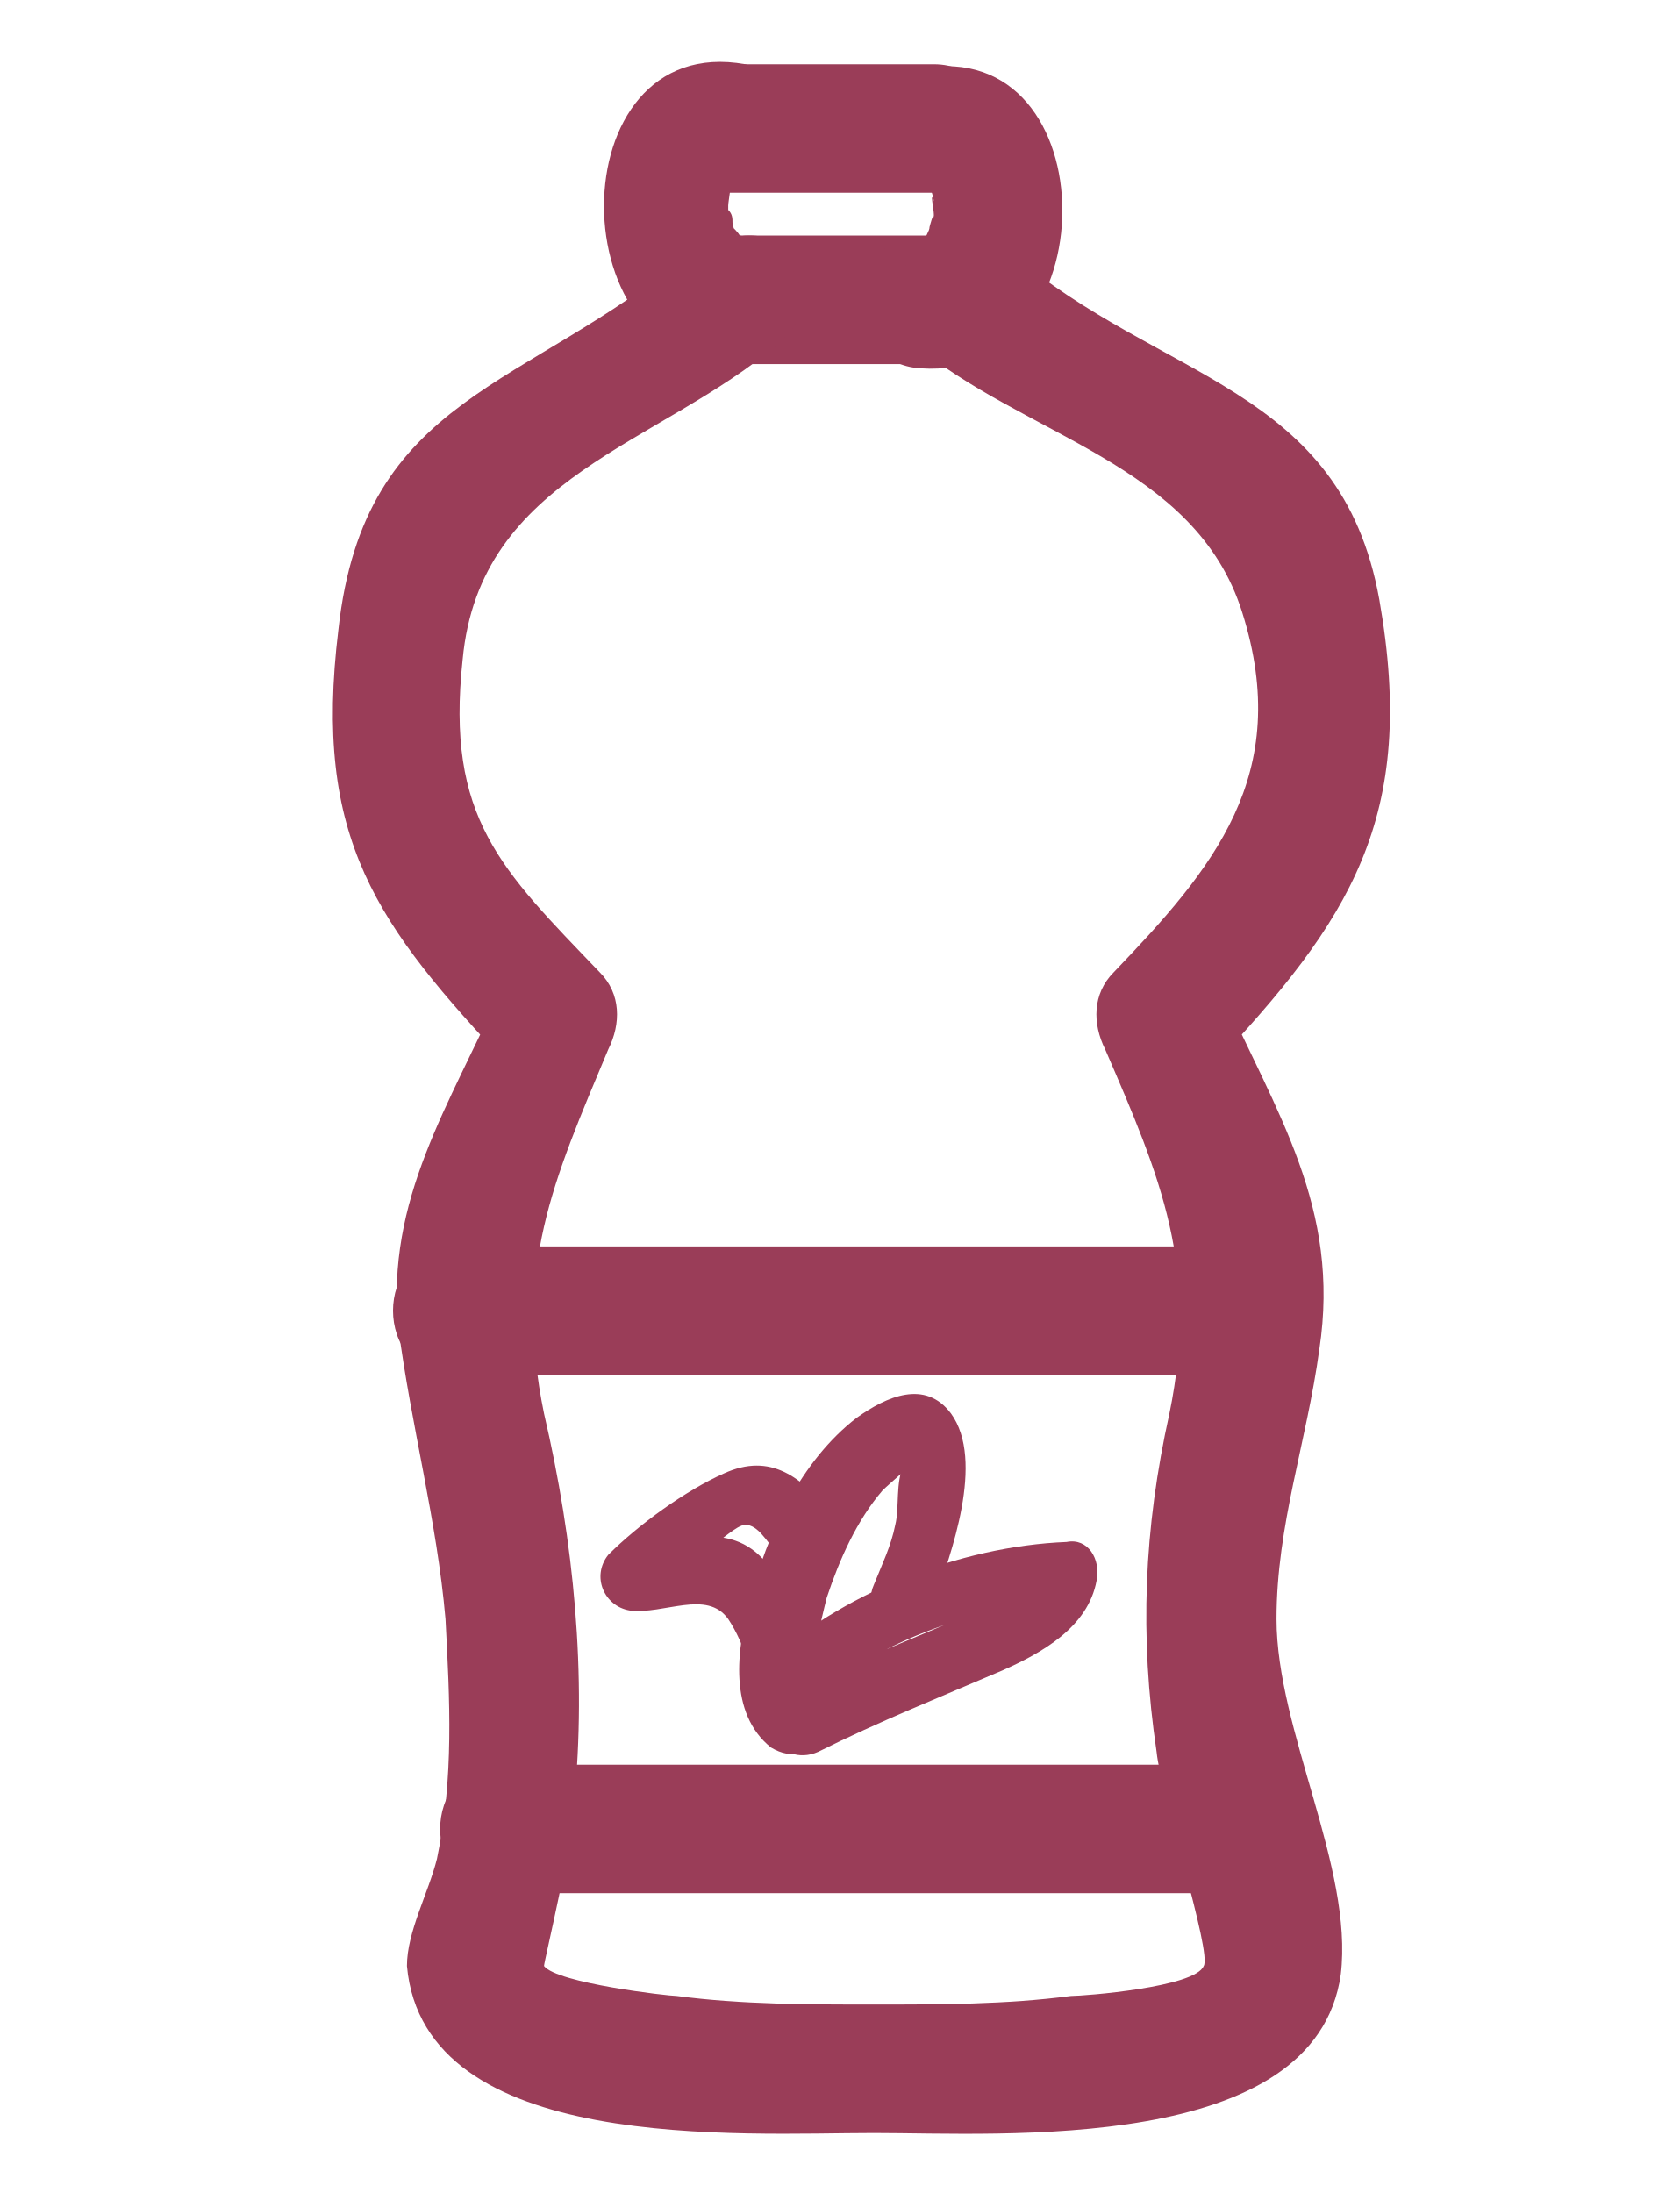
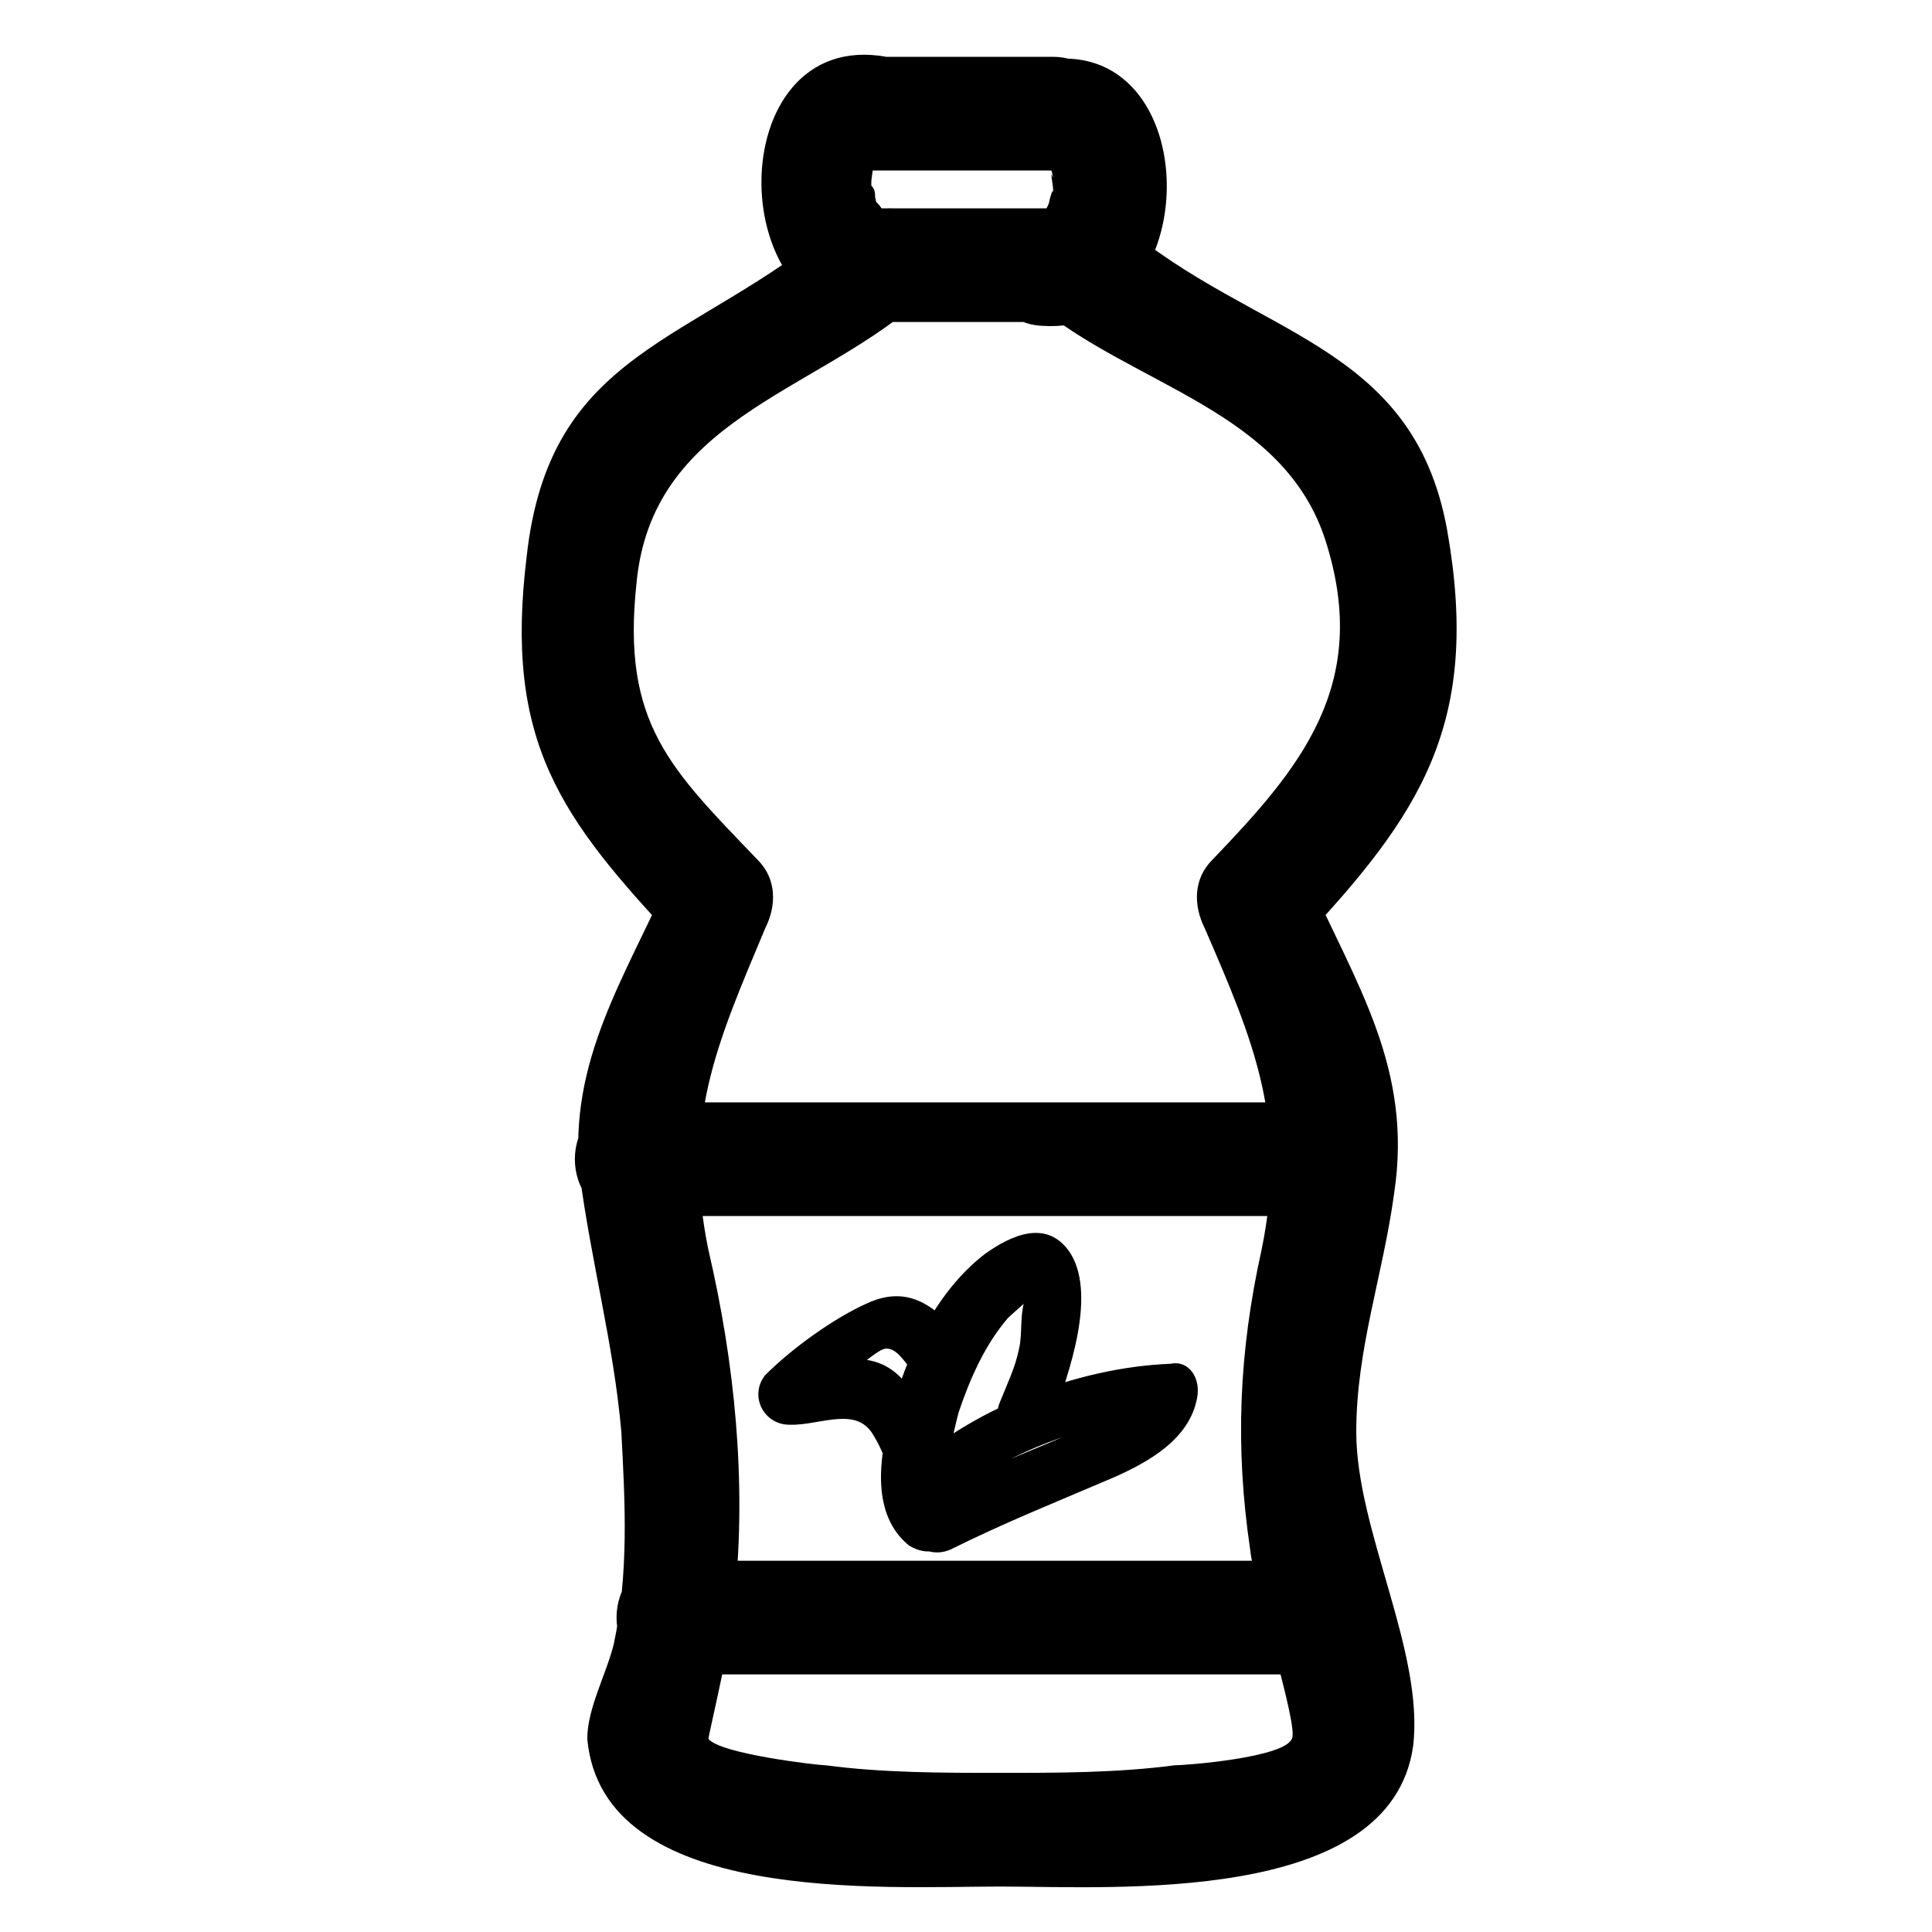
- <svg xmlns="http://www.w3.org/2000/svg" version="1.1" id="Layer_1" x="0px" y="0px" viewBox="-252.3 371.8 39.2 51.2" style="enable-background:new -252.3 371.8 39.2 51.2;" xml:space="preserve">
-   <style type="text/css">
- 	.st0{fill:#9A3D58;}
- </style>
-   <g>
-     <g>
-       <path class="st0" d="M-235.3,376.3c1.6,0,3.2,0,4.8,0c1.9,0,1.9-3,0-3c-1.6,0-3.2,0-4.8,0C-237.2,373.3-237.2,376.3-235.3,376.3    L-235.3,376.3z" />
-     </g>
-   </g>
-   <g>
-     <g>
-       <path class="st0" d="M-235.3,380.3c1.6,0,3.2,0,4.8,0c1.9,0,1.9-3,0-3c-1.6,0-3.2,0-4.8,0C-237.2,377.3-237.2,380.3-235.3,380.3    L-235.3,380.3z" />
-     </g>
-   </g>
-   <g>
-     <g>
-       <path class="st0" d="M-235.3,380.3c1.9,0,1.9-3,0-3C-237.2,377.3-237.2,380.3-235.3,380.3L-235.3,380.3z" />
-     </g>
-   </g>
-   <g>
-     <g>
-       <path class="st0" d="M-230.1,376.2c-0.1,0-0.4,0-0.3,0c0.1,0-0.2-0.1-0.2-0.1c-0.1-0.1,0,0.1-0.1-0.1c0,0.1,0.1,0.1,0.1,0.2    c-0.1-0.4,0.1,0.2,0.1,0.3c-0.1-0.3,0,0.2,0,0.3c0,0,0,0.3,0,0.1c0-0.2-0.1,0.2-0.1,0.2c0,0.1,0,0.1,0,0c0,0.1-0.1,0.2-0.1,0.3    c0,0,0.1,0,0,0c0.2,0,0.1,0,0,0c0.3,0-0.1,0-0.1,0c-1.9-0.1-1.9,2.9,0,3c4.4,0.3,4.4-7.8,0-7c-0.8,0.1-1.2,1.1-1,1.8    C-231.7,376-230.9,376.4-230.1,376.2L-230.1,376.2z" />
-     </g>
-   </g>
-   <g>
-     <g>
-       <path class="st0" d="M-234.9,373.3c-4.4-0.8-4.4,7.3,0,7c1.9-0.1,1.9-3.1,0-3c-0.1,0-0.4,0.1-0.2,0c0.1-0.1-0.1,0,0,0    c0.1,0,0.1,0,0,0c0,0,0.1,0.1,0.1,0.1c-0.1,0-0.1-0.2,0,0c0-0.1-0.1-0.2-0.2-0.3c-0.1-0.2,0.1,0.3,0-0.1c0-0.1,0-0.2-0.1-0.3    c0,0.2,0,0.1,0-0.1c0-0.1,0.1-0.6,0-0.3c0-0.1,0-0.2,0.1-0.2c0,0,0.1-0.4,0-0.2c-0.1,0.2,0-0.1,0.1-0.1c0,0-0.2,0.1,0,0    c-0.3,0.2-0.2,0.2-0.6,0.2c0.8,0.1,1.6-0.2,1.8-1C-233.6,374.5-234.1,373.5-234.9,373.3L-234.9,373.3z" />
-     </g>
-   </g>
-   <g>
-     <g>
-       <path class="st0" d="M-231,379.8c2.6,2.2,6.6,2.8,7.7,6.3c1.2,3.8-0.7,6-3,8.4c-0.5,0.5-0.5,1.2-0.2,1.8c1.3,3,2.2,5.1,1.5,8.5    c-0.6,2.7-0.7,5.2-0.3,7.9c0.1,1,1.3,4.7,1.1,5c-0.2,0.5-2.8,0.7-3.1,0.7c-1.5,0.2-3.1,0.2-4.6,0.2c-1.5,0-3.1,0-4.6-0.2    c-0.2,0-2.8-0.3-3.1-0.7c0-0.1,0.7-3,0.7-3.8c0.3-3,0-6.1-0.7-9.1c-0.7-3.4,0.2-5.4,1.5-8.5c0.3-0.6,0.3-1.3-0.2-1.8    c-2.3-2.4-3.6-3.6-3.2-7.3c0.4-4.3,4.6-5,7.4-7.4c1.5-1.3-0.7-3.4-2.1-2.1c-3.8,3.2-7.6,3.3-8.2,8.8c-0.6,4.9,0.9,6.9,4,10.2    c-0.1-0.6-0.2-1.2-0.2-1.8c-1.2,2.7-2.7,4.9-2.4,7.9c0.3,2.3,0.9,4.5,1.1,6.8c0.1,1.9,0.2,3.7-0.2,5.6c-0.2,0.8-0.7,1.7-0.7,2.5    c0.4,4.4,7.8,3.9,10.9,3.9c3,0,10.3,0.5,10.9-3.7c0.3-2.5-1.5-5.7-1.5-8.3c0-2.2,0.7-4.1,1-6.3c0.5-3.3-1-5.5-2.3-8.4    c-0.1,0.6-0.2,1.2-0.2,1.8c3.2-3.4,4.8-5.8,3.9-10.9c-0.9-5-5.1-5.1-8.6-8.1C-230.3,376.5-232.5,378.6-231,379.8L-231,379.8z" />
-     </g>
-   </g>
-   <g>
-     <g>
-       <path class="st0" d="M-241.7,403.9c6.2,0,12.4,0,18.6,0c1.9,0,1.9-3,0-3c-6.2,0-12.4,0-18.6,0    C-243.6,400.9-243.6,403.9-241.7,403.9L-241.7,403.9z" />
-     </g>
-   </g>
-   <g>
-     <g>
-       <path class="st0" d="M-240.6,416c5.6,0,11.3,0,16.9,0c1.9,0,1.9-3,0-3c-5.6,0-11.3,0-16.9,0C-242.5,413-242.5,416-240.6,416    L-240.6,416z" />
-     </g>
-   </g>
-   <g>
-     <g>
-       <path class="st0" d="M-233.3,411.3c-0.2-0.2,0.2-1.8,0.3-2.2c0.3-0.9,0.7-1.8,1.3-2.5c0.2-0.2,0.6-0.5,0.7-0.7    c0.3-0.1,0.3-0.1,0-0.2c-0.2-0.1-0.3,0-0.2,0.3c-0.2,0.4-0.1,1-0.2,1.4c-0.1,0.5-0.3,0.9-0.5,1.4c-0.4,0.9,1.1,1.3,1.4,0.4    c0.4-1.1,1.2-3.3,0.4-4.4c-0.6-0.8-1.5-0.4-2.2,0.1c-1.3,1-2.1,2.7-2.5,4.3c-0.3,1.1-0.5,2.6,0.5,3.4    C-233.3,413.2-232.6,411.9-233.3,411.3L-233.3,411.3z" />
-     </g>
-   </g>
-   <g>
-     <g>
-       <path class="st0" d="M-233.5,411.6c1.5-1.4,3.9-2.3,6-2.4c-0.2-0.3-0.5-0.6-0.7-0.9c-0.2,0.8-1.5,1.2-2.2,1.5    c-1.2,0.5-2.4,1-3.6,1.6c-0.9,0.5-0.1,1.7,0.8,1.3c1.4-0.7,2.9-1.3,4.3-1.9c0.9-0.4,2-1,2.2-2.1c0.1-0.5-0.2-1-0.7-0.9    c-2.5,0.1-5.3,1.2-7.1,2.9C-235.3,411.2-234.2,412.3-233.5,411.6L-233.5,411.6z" />
-     </g>
-   </g>
-   <g>
-     <g>
-       <path class="st0" d="M-232.9,407.1c-0.7-0.8-1.4-1.4-2.5-0.9c-0.9,0.4-2,1.2-2.7,1.9c-0.4,0.5-0.1,1.2,0.5,1.3    c0.8,0.1,1.8-0.5,2.3,0.2c0.4,0.6,0.6,1.4,0.7,2c0.2,0.9,1.7,0.5,1.4-0.4c-0.3-1-0.5-2.1-1.2-2.9c-0.9-1.1-2.1-0.4-3.3-0.5    c0.2,0.4,0.4,0.9,0.5,1.3c0.4-0.5,1-0.8,1.5-1.2c0.2-0.1,0.6-0.5,0.8-0.5c0.3,0,0.5,0.4,0.7,0.6    C-233.3,408.9-232.3,407.8-232.9,407.1L-232.9,407.1z" />
-     </g>
-   </g>
+ <svg xmlns="http://www.w3.org/2000/svg" version="1.1" width="72" height="72" viewBox="0 0 72 72">
+   <path d="M32.471 6.353c2.259 0 4.518 0 6.776 0 2.682 0 2.682-4.235 0-4.235-2.259 0-4.518 0-6.776 0-2.682 0-2.682 4.235 0 4.235v0zM32.471 12c2.259 0 4.518 0 6.776 0 2.682 0 2.682-4.235 0-4.235-2.259 0-4.518 0-6.776 0-2.682 0-2.682 4.235 0 4.235v0zM32.471 12c2.682 0 2.682-4.235 0-4.235s-2.682 4.235 0 4.235v0zM39.812 6.212c-0.141 0-0.565 0-0.424 0s-0.282-0.141-0.282-0.141c-0.141-0.141 0 0.141-0.141-0.141 0 0.141 0.141 0.141 0.141 0.282-0.141-0.565 0.141 0.282 0.141 0.424-0.141-0.424 0 0.282 0 0.424 0 0 0 0.424 0 0.141s-0.141 0.282-0.141 0.282c0 0.141 0 0.141 0 0 0 0.141-0.141 0.282-0.141 0.424 0 0 0.141 0 0 0 0.282 0 0.141 0 0 0 0.424 0-0.141 0-0.141 0-2.682-0.141-2.682 4.094 0 4.235 6.212 0.424 6.212-11.012 0-9.882-1.129 0.141-1.694 1.553-1.412 2.541 0.141 1.129 1.271 1.694 2.4 1.412v0zM33.035 2.118c-6.212-1.129-6.212 10.306 0 9.882 2.682-0.141 2.682-4.376 0-4.235-0.141 0-0.565 0.141-0.282 0 0.141-0.141-0.141 0 0 0s0.141 0 0 0c0 0 0.141 0.141 0.141 0.141-0.141 0-0.141-0.282 0 0 0-0.141-0.141-0.282-0.282-0.424-0.141-0.282 0.141 0.424 0-0.141 0-0.141 0-0.282-0.141-0.424 0 0.282 0 0.141 0-0.141 0-0.141 0.141-0.847 0-0.424 0-0.141 0-0.282 0.141-0.282 0 0 0.141-0.565 0-0.282s0-0.141 0.141-0.141c0 0-0.282 0.141 0 0-0.424 0.282-0.282 0.282-0.847 0.282 1.129 0.141 2.259-0.282 2.541-1.412 0.424-0.706-0.282-2.118-1.412-2.4v0zM38.541 11.294c3.671 3.106 9.318 3.953 10.871 8.894 1.694 5.365-0.988 8.471-4.235 11.859-0.706 0.706-0.706 1.694-0.282 2.541 1.835 4.235 3.106 7.2 2.118 12-0.847 3.812-0.988 7.341-0.424 11.153 0.141 1.412 1.835 6.635 1.553 7.059-0.282 0.706-3.953 0.988-4.376 0.988-2.118 0.282-4.376 0.282-6.494 0.282s-4.376 0-6.494-0.282c-0.282 0-3.953-0.424-4.376-0.988 0-0.141 0.988-4.235 0.988-5.365 0.424-4.235 0-8.612-0.988-12.847-0.988-4.8 0.282-7.624 2.118-12 0.424-0.847 0.424-1.835-0.282-2.541-3.247-3.388-5.082-5.082-4.518-10.306 0.565-6.071 6.494-7.059 10.447-10.447 2.118-1.835-0.988-4.8-2.965-2.965-5.365 4.518-10.729 4.659-11.576 12.424-0.847 6.918 1.271 9.741 5.647 14.4-0.141-0.847-0.282-1.694-0.282-2.541-1.694 3.812-3.812 6.918-3.388 11.153 0.424 3.247 1.271 6.353 1.553 9.6 0.141 2.682 0.282 5.224-0.282 7.906-0.282 1.129-0.988 2.4-0.988 3.529 0.565 6.212 11.012 5.506 15.388 5.506 4.235 0 14.541 0.706 15.388-5.224 0.424-3.529-2.118-8.047-2.118-11.718 0-3.106 0.988-5.788 1.412-8.894 0.706-4.659-1.412-7.765-3.247-11.859-0.141 0.847-0.282 1.694-0.282 2.541 4.518-4.8 6.776-8.188 5.506-15.388-1.271-7.059-7.2-7.2-12.141-11.435-2.259-1.694-5.365 1.271-3.247 2.965v0zM23.435 45.318c8.753 0 17.506 0 26.259 0 2.682 0 2.682-4.235 0-4.235-8.753 0-17.506 0-26.259 0-2.682 0-2.682 4.235 0 4.235v0zM24.988 62.4c7.906 0 15.953 0 23.859 0 2.682 0 2.682-4.235 0-4.235-7.906 0-15.953 0-23.859 0-2.682 0-2.682 4.235 0 4.235v0zM35.294 55.765c-0.282-0.282 0.282-2.541 0.424-3.106 0.424-1.271 0.988-2.541 1.835-3.529 0.282-0.282 0.847-0.706 0.988-0.988 0.424-0.141 0.424-0.141 0-0.282-0.282-0.141-0.424 0-0.282 0.424-0.282 0.565-0.141 1.412-0.282 1.976-0.141 0.706-0.424 1.271-0.706 1.976-0.565 1.271 1.553 1.835 1.976 0.565 0.565-1.553 1.694-4.659 0.565-6.212-0.847-1.129-2.118-0.565-3.106 0.141-1.835 1.412-2.965 3.812-3.529 6.071-0.424 1.553-0.706 3.671 0.706 4.8 1.412 0.847 2.4-0.988 1.412-1.835v0zM35.012 56.188c2.118-1.976 5.506-3.247 8.471-3.388-0.282-0.424-0.706-0.847-0.988-1.271-0.282 1.129-2.118 1.694-3.106 2.118-1.694 0.706-3.388 1.412-5.082 2.259-1.271 0.706-0.141 2.4 1.129 1.835 1.976-0.988 4.094-1.835 6.071-2.682 1.271-0.565 2.824-1.412 3.106-2.965 0.141-0.706-0.282-1.412-0.988-1.271-3.529 0.141-7.482 1.694-10.024 4.094-1.129 0.706 0.424 2.259 1.412 1.271v0zM35.859 49.835c-0.988-1.129-1.976-1.976-3.529-1.271-1.271 0.565-2.824 1.694-3.812 2.682-0.565 0.706-0.141 1.694 0.706 1.835 1.129 0.141 2.541-0.706 3.247 0.282 0.565 0.847 0.847 1.976 0.988 2.824 0.282 1.271 2.4 0.706 1.976-0.565-0.424-1.412-0.706-2.965-1.694-4.094-1.271-1.553-2.965-0.565-4.659-0.706 0.282 0.565 0.565 1.271 0.706 1.835 0.565-0.706 1.412-1.129 2.118-1.694 0.282-0.141 0.847-0.706 1.129-0.706 0.424 0 0.706 0.565 0.988 0.847 1.271 1.271 2.682-0.282 1.835-1.271v0z" />
</svg>
